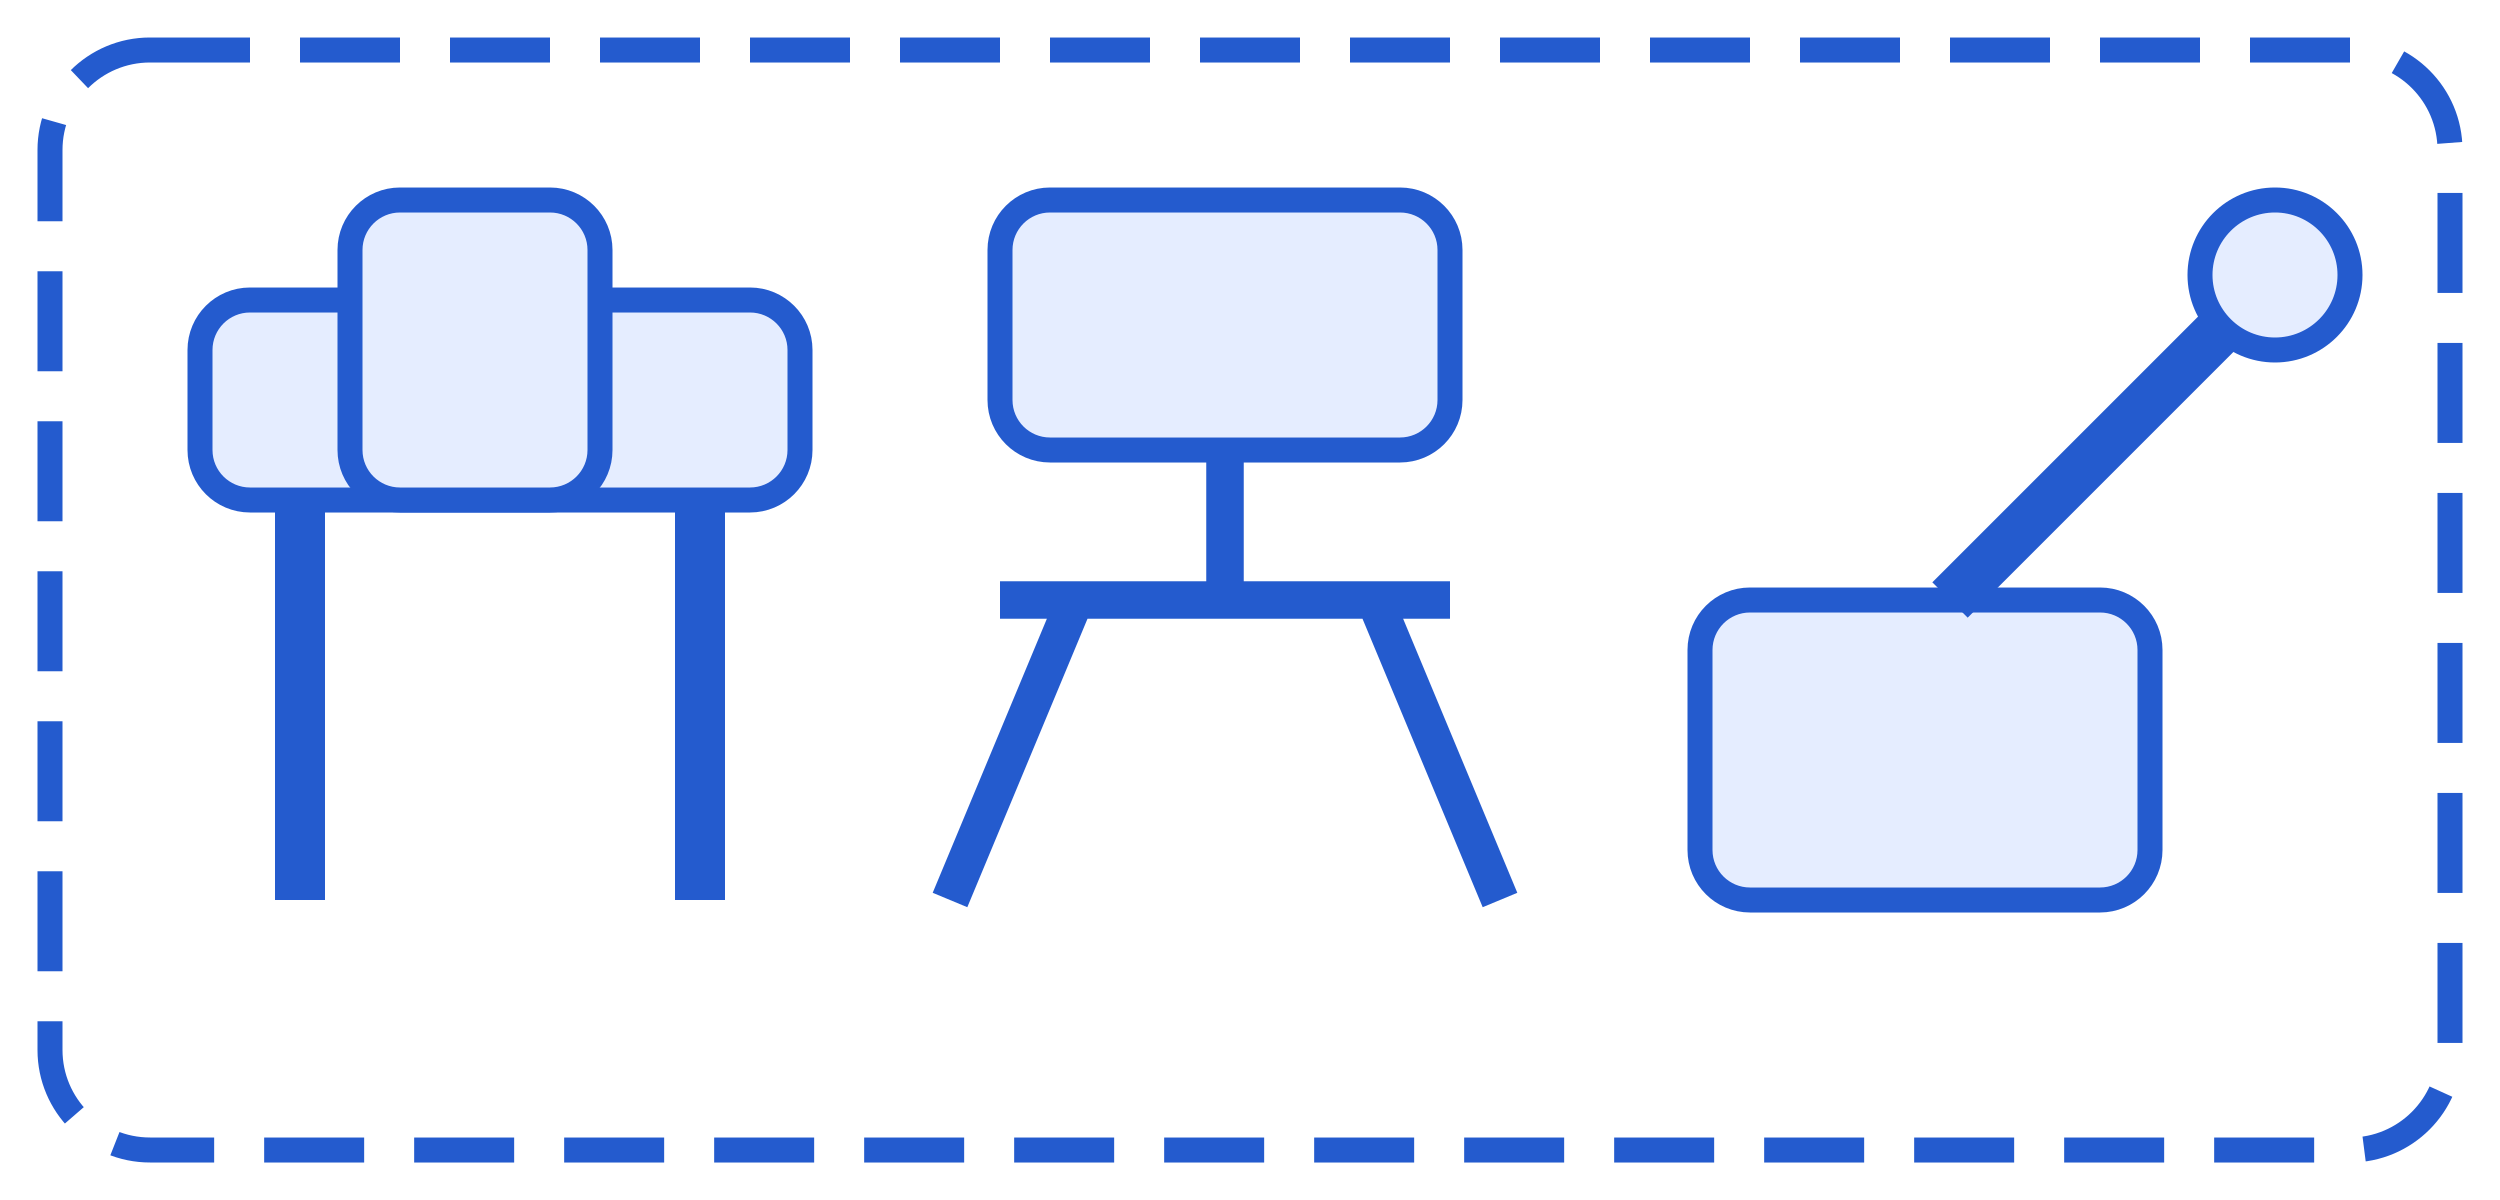
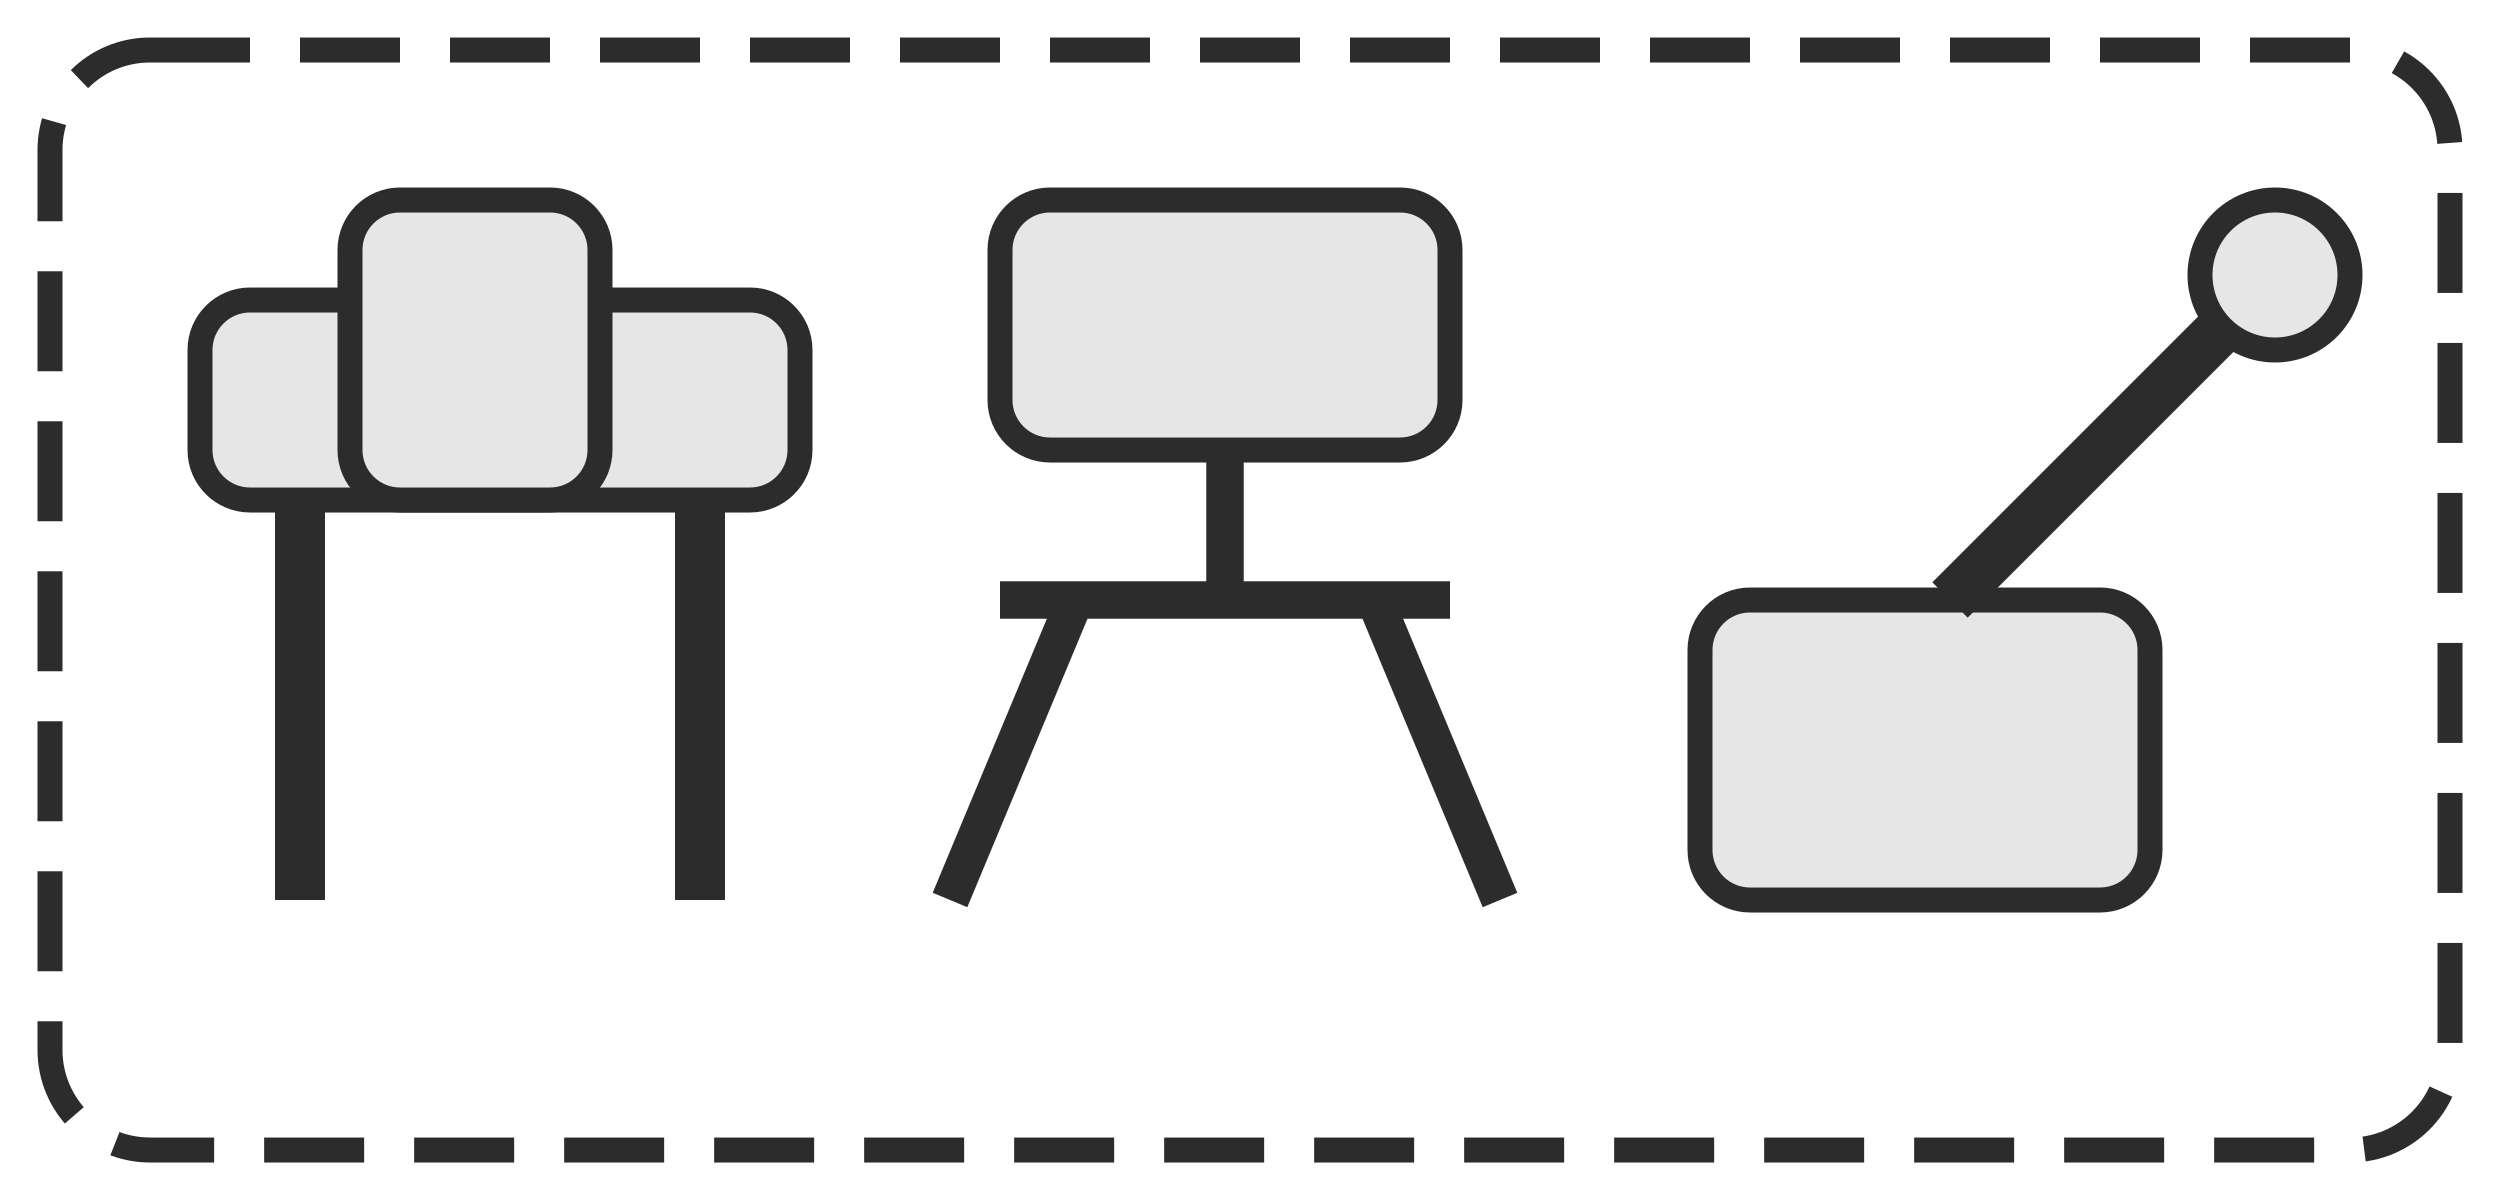
<svg xmlns="http://www.w3.org/2000/svg" preserveAspectRatio="none" overflow="visible" style="display: block;" width="100" height="48" viewBox="0 0 100 48" fill="none">
  <g id="unit-transfer">
-     <rect x="2" y="2" width="96" height="44" rx="4" stroke="#245BCE" stroke-dasharray="4 2" />
-     <path d="M12 16V36M28 16V36" stroke="#245BCE" stroke-width="2" />
-     <rect x="8" y="12" width="24" height="8" rx="2" fill="#E5EDFF" stroke="#245BCE" />
-     <rect x="14" y="8" width="10" height="12" rx="2" fill="#E5EDFF" stroke="#245BCE" />
-     <rect x="40" y="8" width="18" height="10" rx="2" fill="#E5EDFF" stroke="#245BCE" />
-     <path d="M49 18V24M40 24H58M43 24L38 36M55 24L60 36" stroke="#245BCE" stroke-width="1.5" />
-     <rect x="68" y="24" width="18" height="12" rx="2" fill="#E5EDFF" stroke="#245BCE" />
-     <path d="M78 24L90 12" stroke="#245BCE" stroke-width="2" />
-     <circle cx="91" cy="11" r="3" fill="#E5EDFF" stroke="#245BCE" />
+     <rect x="2" y="2" width="96" height="44" rx="4" stroke="#2C2C2C" stroke-dasharray="4 2" />
+     <path d="M12 16V36M28 16V36" stroke="#2C2C2C" stroke-width="2" />
+     <rect x="8" y="12" width="24" height="8" rx="2" fill="#E6E6E6" stroke="#2C2C2C" />
+     <rect x="14" y="8" width="10" height="12" rx="2" fill="#E6E6E6" stroke="#2C2C2C" />
+     <rect x="40" y="8" width="18" height="10" rx="2" fill="#E6E6E6" stroke="#2C2C2C" />
+     <path d="M49 18V24M40 24H58M43 24L38 36M55 24L60 36" stroke="#2C2C2C" stroke-width="1.5" />
+     <rect x="68" y="24" width="18" height="12" rx="2" fill="#E6E6E6" stroke="#2C2C2C" />
+     <path d="M78 24L90 12" stroke="#2C2C2C" stroke-width="2" />
+     <circle cx="91" cy="11" r="3" fill="#E6E6E6" stroke="#2C2C2C" />
  </g>
</svg>
